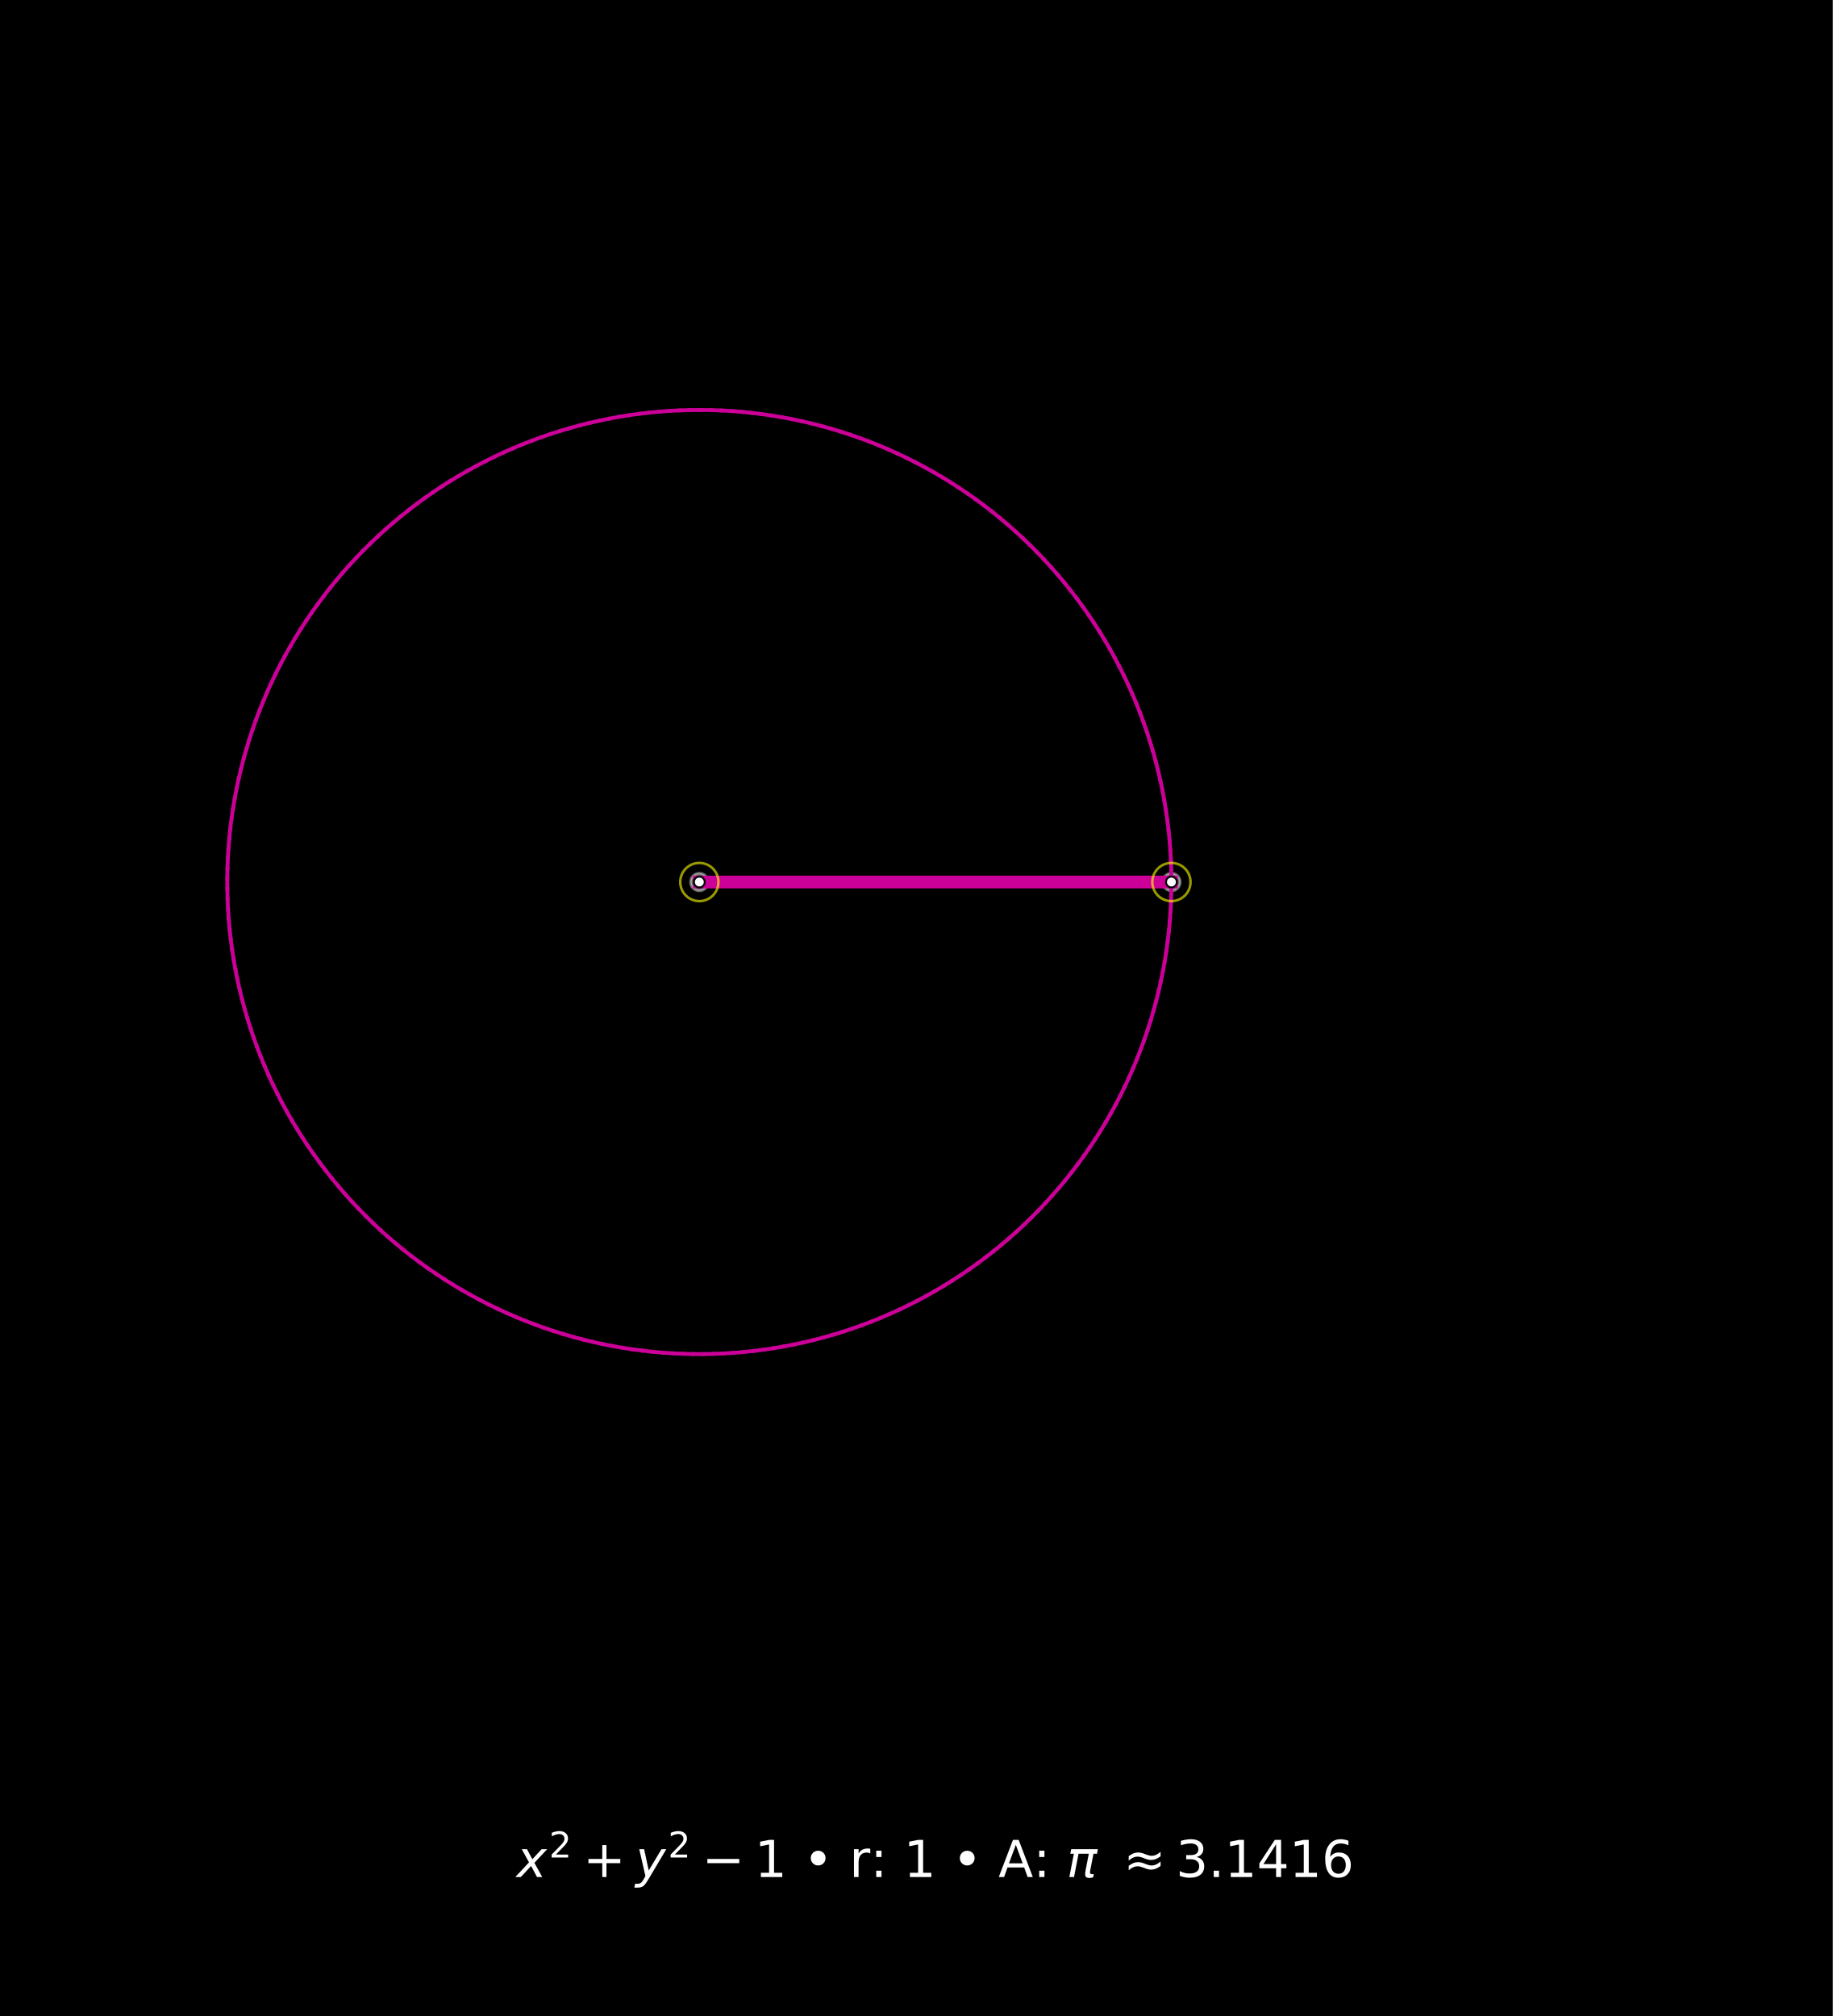
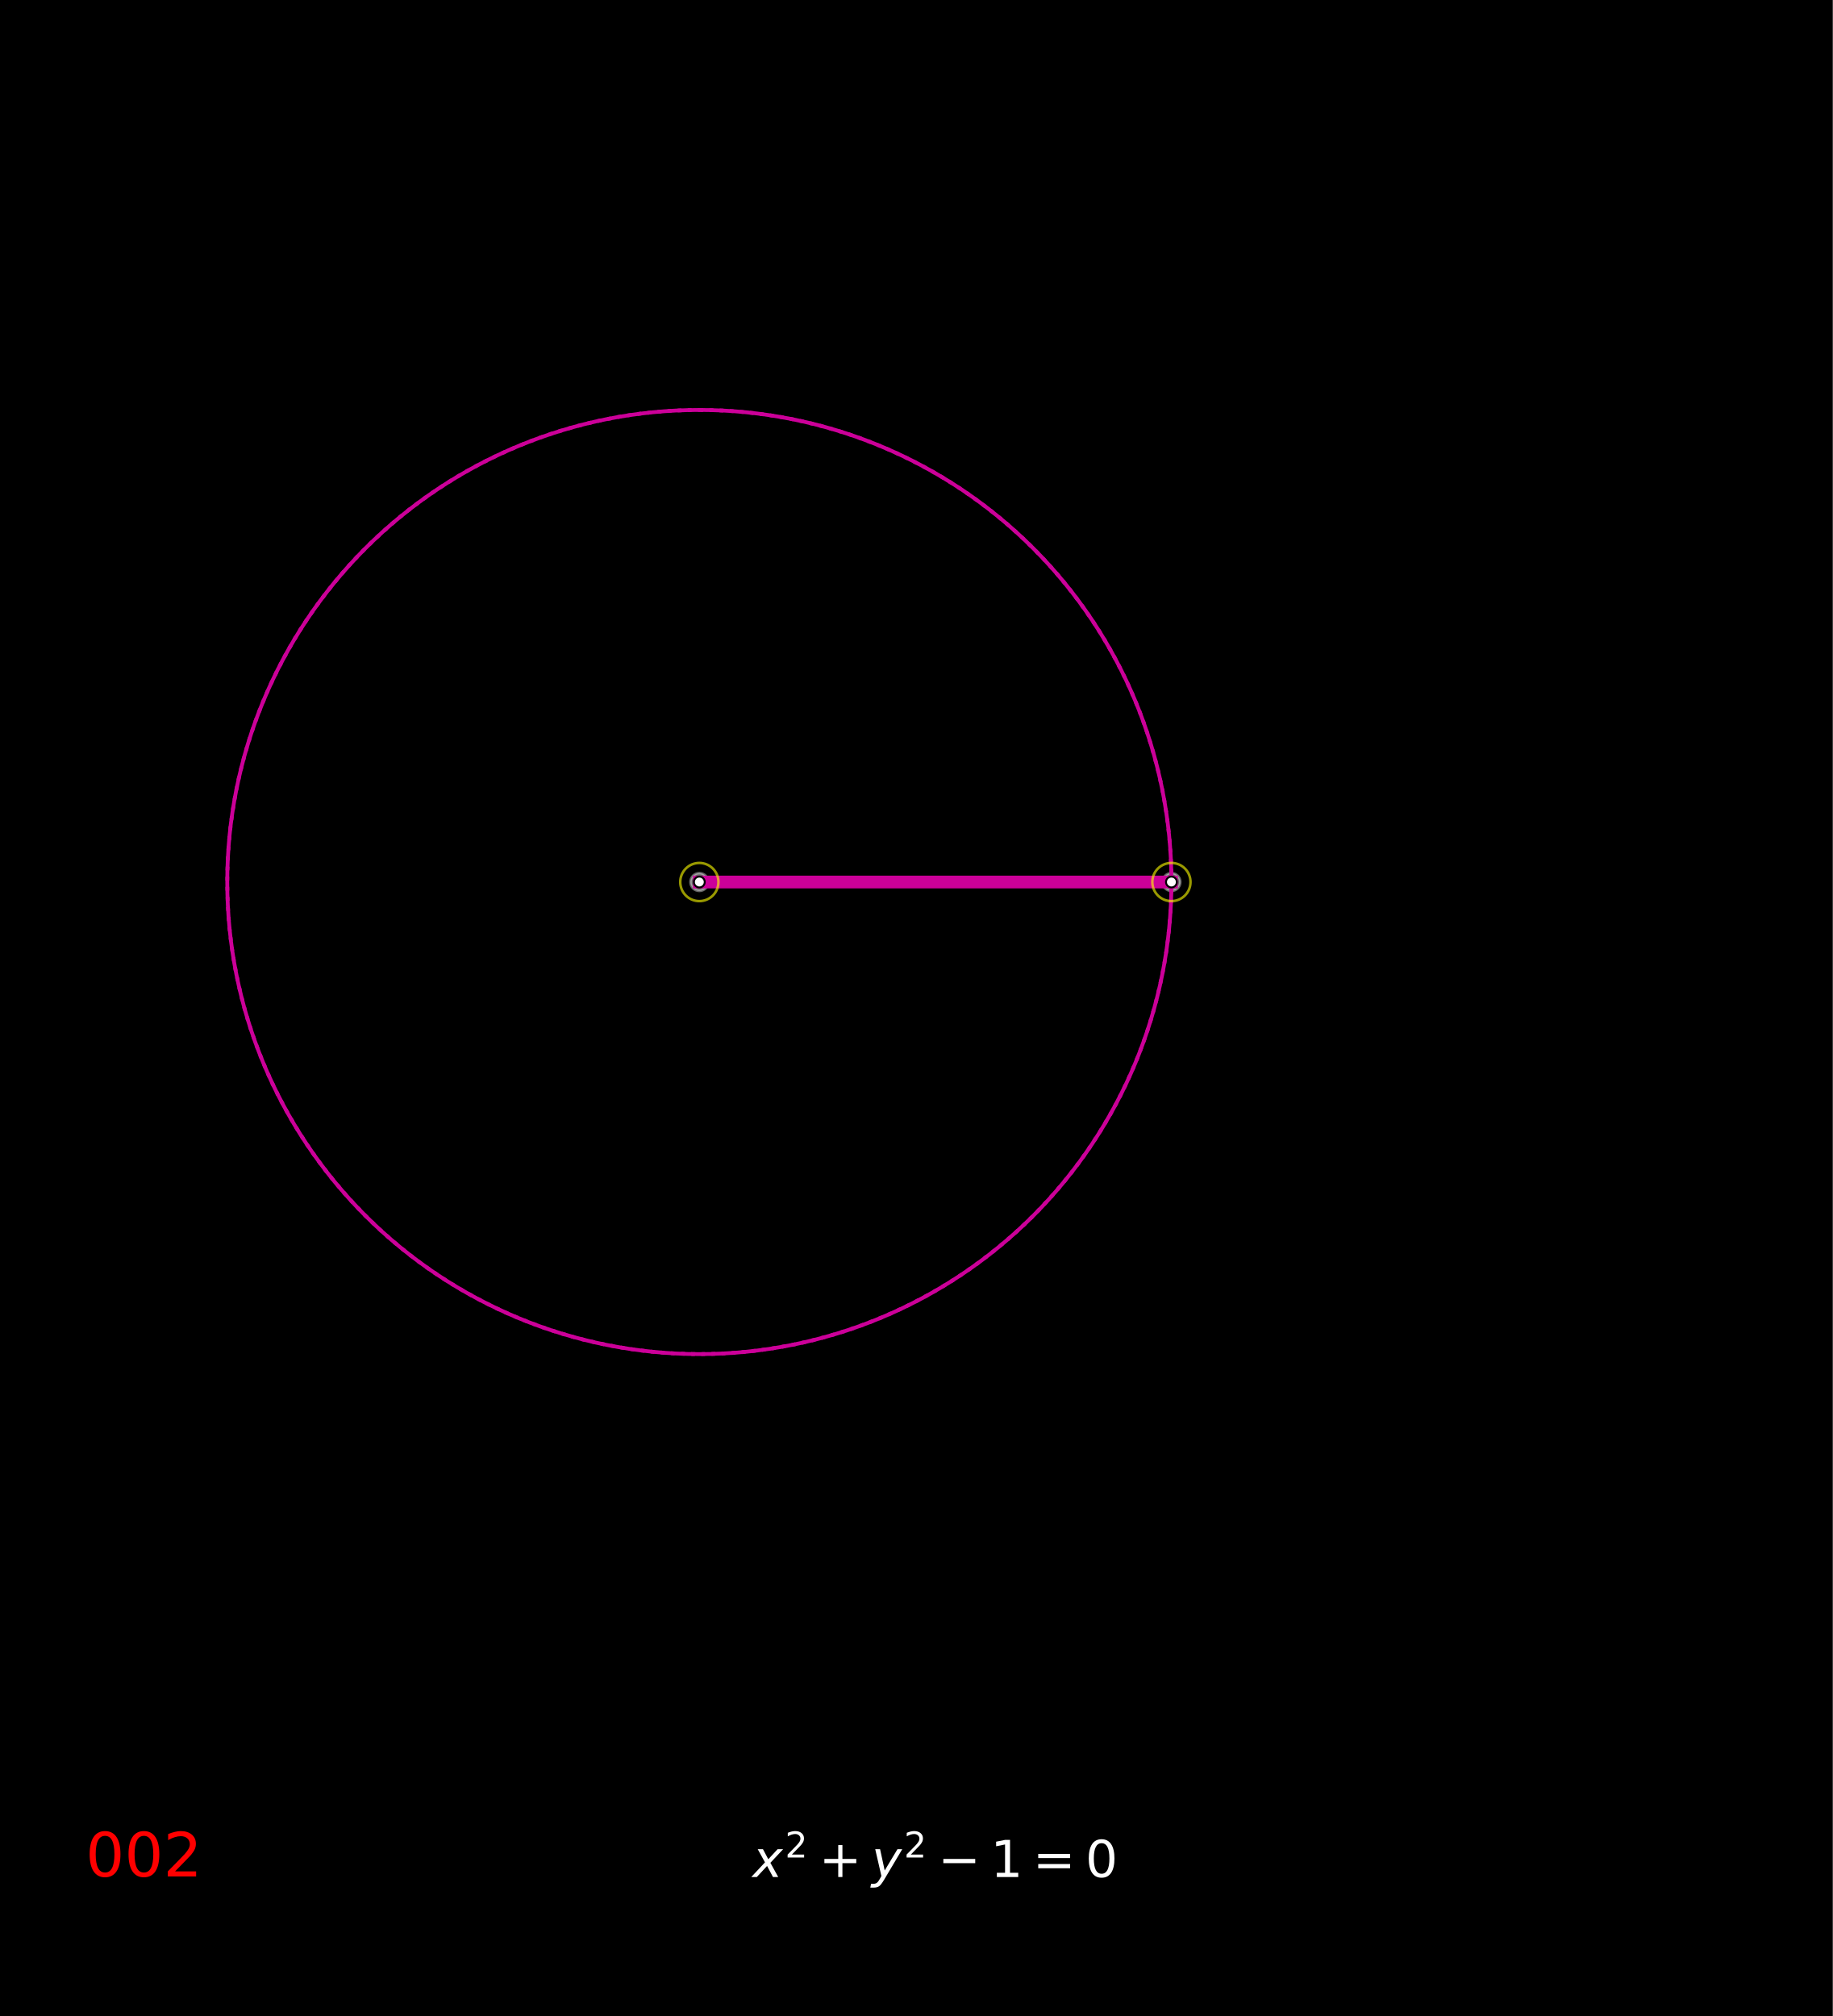
<svg xmlns="http://www.w3.org/2000/svg" xmlns:xlink="http://www.w3.org/1999/xlink" width="720pt" height="792pt" viewBox="0 0 720 792" version="1.1">
  <defs>
    <style type="text/css">*{stroke-linejoin: round; stroke-linecap: butt}</style>
  </defs>
  <g id="figure_1">
    <g id="patch_1">
      <path d="M 0 792  L 720 792  L 720 0  L 0 0  z " />
    </g>
    <g id="axes_1">
      <g id="line2d_1">
        <defs>
-           <path id="md10c0ebe06" d="M 0 3.5  C 0.928 3.5 1.819 3.131 2.475 2.475  C 3.131 1.819 3.5 0.928 3.5 0  C 3.5 -0.928 3.131 -1.819 2.475 -2.475  C 1.819 -3.131 0.928 -3.5 0 -3.5  C -0.928 -3.5 -1.819 -3.131 -2.475 -2.475  C -3.131 -1.819 -3.5 -0.928 -3.5 0  C -3.5 0.928 -3.131 1.819 -2.475 2.475  C -1.819 3.131 -0.928 3.5 0 3.5  z " style="stroke: #ffffff; stroke-opacity: 0.4" />
+           <path id="mc96b60a6df" d="M 0 3.5  C 0.928 3.5 1.819 3.131 2.475 2.475  C 3.131 1.819 3.5 0.928 3.5 0  C 3.5 -0.928 3.131 -1.819 2.475 -2.475  C 1.819 -3.131 0.928 -3.5 0 -3.5  C -0.928 -3.5 -1.819 -3.131 -2.475 -2.475  C -3.131 -1.819 -3.5 -0.928 -3.5 0  C -3.5 0.928 -3.131 1.819 -2.475 2.475  C -1.819 3.131 -0.928 3.5 0 3.5  z " style="stroke: #ffffff; stroke-opacity: 0.4" />
        </defs>
-         <g clip-path="url(#peef7354da0)">
-           <use xlink:href="#md10c0ebe06" x="274.732" y="346.509" style="fill: #ffffff; fill-opacity: 0.4; stroke: #ffffff; stroke-opacity: 0.4" />
+         <g clip-path="url(#pcfc388d8c1)">
+           <use xlink:href="#mc96b60a6df" x="274.732" y="346.509" style="fill: #ffffff; fill-opacity: 0.4; stroke: #ffffff; stroke-opacity: 0.4" />
        </g>
      </g>
      <g id="line2d_2">
-         <g clip-path="url(#peef7354da0)">
-           <use xlink:href="#md10c0ebe06" x="460.188" y="346.509" style="fill: #ffffff; fill-opacity: 0.4; stroke: #ffffff; stroke-opacity: 0.4" />
+         <g clip-path="url(#pcfc388d8c1)">
+           <use xlink:href="#mc96b60a6df" x="460.188" y="346.509" style="fill: #ffffff; fill-opacity: 0.4; stroke: #ffffff; stroke-opacity: 0.4" />
        </g>
      </g>
      <g id="patch_2">
-         <path d="M 274.732 161.054  C 323.916 161.054 371.091 180.594 405.869 215.372  C 440.647 250.15 460.188 297.326 460.188 346.509  C 460.188 395.692 440.647 442.868 405.869 477.646  C 371.091 512.424 323.916 531.965 274.732 531.965  C 225.549 531.965 178.373 512.424 143.595 477.646  C 108.817 442.868 89.277 395.692 89.277 346.509  C 89.277 297.326 108.817 250.15 143.595 215.372  C 178.373 180.594 225.549 161.054 274.732 161.054  L 274.732 161.054  z " clip-path="url(#peef7354da0)" style="fill: none; stroke-dasharray: 1.5,2.475; stroke-dashoffset: 0; stroke: #cc0099; stroke-width: 1.5; stroke-linejoin: miter" />
+         <path d="M 274.732 161.054  C 323.916 161.054 371.091 180.594 405.869 215.372  C 440.647 250.15 460.188 297.326 460.188 346.509  C 460.188 395.692 440.647 442.868 405.869 477.646  C 371.091 512.424 323.916 531.965 274.732 531.965  C 225.549 531.965 178.373 512.424 143.595 477.646  C 108.817 442.868 89.277 395.692 89.277 346.509  C 89.277 297.326 108.817 250.15 143.595 215.372  C 178.373 180.594 225.549 161.054 274.732 161.054  L 274.732 161.054  z " clip-path="url(#pcfc388d8c1)" style="fill: none; stroke-dasharray: 1.5,2.475; stroke-dashoffset: 0; stroke: #cc0099; stroke-width: 1.5; stroke-linejoin: miter" />
      </g>
      <g id="patch_3">
-         <path d="M 274.732 161.054  C 323.916 161.054 371.091 180.594 405.869 215.372  C 440.647 250.15 460.188 297.326 460.188 346.509  C 460.188 395.692 440.647 442.868 405.869 477.646  C 371.091 512.424 323.916 531.965 274.732 531.965  C 225.549 531.965 178.373 512.424 143.595 477.646  C 108.817 442.868 89.277 395.692 89.277 346.509  C 89.277 297.326 108.817 250.15 143.595 215.372  C 178.373 180.594 225.549 161.054 274.732 161.054  L 274.732 161.054  z " clip-path="url(#peef7354da0)" style="fill: none; stroke: #cc0099; stroke-width: 1.5; stroke-linejoin: miter" />
+         <path d="M 274.732 161.054  C 323.916 161.054 371.091 180.594 405.869 215.372  C 440.647 250.15 460.188 297.326 460.188 346.509  C 460.188 395.692 440.647 442.868 405.869 477.646  C 371.091 512.424 323.916 531.965 274.732 531.965  C 225.549 531.965 178.373 512.424 143.595 477.646  C 108.817 442.868 89.277 395.692 89.277 346.509  C 89.277 297.326 108.817 250.15 143.595 215.372  C 178.373 180.594 225.549 161.054 274.732 161.054  L 274.732 161.054  z " clip-path="url(#pcfc388d8c1)" style="fill: none; stroke: #cc0099; stroke-width: 1.5; stroke-linejoin: miter" />
      </g>
      <g id="line2d_3">
-         <path d="M 274.732 346.509  L 460.188 346.509  " clip-path="url(#peef7354da0)" style="fill: none; stroke: #cc0099; stroke-width: 5; stroke-linecap: square" />
+         <path d="M 274.732 346.509  L 460.188 346.509  " clip-path="url(#pcfc388d8c1)" style="fill: none; stroke: #cc0099; stroke-width: 5; stroke-linecap: square" />
      </g>
      <g id="line2d_4">
        <defs>
-           <path id="m3180e3efbc" d="M 0 7.5  C 1.989 7.5 3.897 6.71 5.303 5.303  C 6.71 3.897 7.5 1.989 7.5 0  C 7.5 -1.989 6.71 -3.897 5.303 -5.303  C 3.897 -6.71 1.989 -7.5 0 -7.5  C -1.989 -7.5 -3.897 -6.71 -5.303 -5.303  C -6.71 -3.897 -7.5 -1.989 -7.5 0  C -7.5 1.989 -6.71 3.897 -5.303 5.303  C -3.897 6.71 -1.989 7.5 0 7.5  z " style="stroke: #ffff00; stroke-opacity: 0.6" />
+           <path id="mfdc7170b57" d="M 0 7.5  C 1.989 7.5 3.897 6.71 5.303 5.303  C 6.71 3.897 7.5 1.989 7.5 0  C 7.5 -1.989 6.71 -3.897 5.303 -5.303  C 3.897 -6.71 1.989 -7.5 0 -7.5  C -1.989 -7.5 -3.897 -6.71 -5.303 -5.303  C -6.71 -3.897 -7.5 -1.989 -7.5 0  C -7.5 1.989 -6.71 3.897 -5.303 5.303  C -3.897 6.71 -1.989 7.5 0 7.5  z " style="stroke: #ffff00; stroke-opacity: 0.6" />
        </defs>
-         <g clip-path="url(#peef7354da0)">
-           <use xlink:href="#m3180e3efbc" x="274.732" y="346.509" style="fill-opacity: 0; stroke: #ffff00; stroke-opacity: 0.6" />
-           <use xlink:href="#m3180e3efbc" x="460.188" y="346.509" style="fill-opacity: 0; stroke: #ffff00; stroke-opacity: 0.6" />
+         <g clip-path="url(#pcfc388d8c1)">
+           <use xlink:href="#mfdc7170b57" x="274.732" y="346.509" style="fill-opacity: 0; stroke: #ffff00; stroke-opacity: 0.6" />
+           <use xlink:href="#mfdc7170b57" x="460.188" y="346.509" style="fill-opacity: 0; stroke: #ffff00; stroke-opacity: 0.6" />
        </g>
      </g>
      <g id="line2d_5">
        <defs>
-           <path id="mb6d714a7d9" d="M 0 2  C 0.53 2 1.039 1.789 1.414 1.414  C 1.789 1.039 2 0.53 2 0  C 2 -0.53 1.789 -1.039 1.414 -1.414  C 1.039 -1.789 0.53 -2 0 -2  C -0.53 -2 -1.039 -1.789 -1.414 -1.414  C -1.789 -1.039 -2 -0.53 -2 0  C -2 0.53 -1.789 1.039 -1.414 1.414  C -1.039 1.789 -0.53 2 0 2  z " style="stroke: #000000" />
+           <path id="m005dd7a8f1" d="M 0 2  C 0.53 2 1.039 1.789 1.414 1.414  C 1.789 1.039 2 0.53 2 0  C 2 -0.53 1.789 -1.039 1.414 -1.414  C 1.039 -1.789 0.53 -2 0 -2  C -0.53 -2 -1.039 -1.789 -1.414 -1.414  C -1.789 -1.039 -2 -0.53 -2 0  C -2 0.53 -1.789 1.039 -1.414 1.414  C -1.039 1.789 -0.53 2 0 2  z " style="stroke: #000000" />
        </defs>
-         <g clip-path="url(#peef7354da0)">
-           <use xlink:href="#mb6d714a7d9" x="274.732" y="346.509" style="stroke: #000000" />
+         <g clip-path="url(#pcfc388d8c1)">
+           <use xlink:href="#m005dd7a8f1" x="274.732" y="346.509" style="stroke: #000000" />
        </g>
      </g>
      <g id="line2d_6">
-         <g clip-path="url(#peef7354da0)">
-           <use xlink:href="#mb6d714a7d9" x="460.188" y="346.509" style="stroke: #000000" />
+         <g clip-path="url(#pcfc388d8c1)">
+           <use xlink:href="#m005dd7a8f1" x="460.188" y="346.509" style="stroke: #000000" />
        </g>
      </g>
      <g id="line2d_7">
        <defs>
-           <path id="mc64d9ffea3" d="M 0 1.25  C 0.332 1.25 0.649 1.118 0.884 0.884  C 1.118 0.649 1.25 0.332 1.25 0  C 1.25 -0.332 1.118 -0.649 0.884 -0.884  C 0.649 -1.118 0.332 -1.25 0 -1.25  C -0.332 -1.25 -0.649 -1.118 -0.884 -0.884  C -1.118 -0.649 -1.25 -0.332 -1.25 0  C -1.25 0.332 -1.118 0.649 -0.884 0.884  C -0.649 1.118 -0.332 1.25 0 1.25  z " style="stroke: #ffffff" />
+           <path id="mcad7fb8da8" d="M 0 1.25  C 0.332 1.25 0.649 1.118 0.884 0.884  C 1.118 0.649 1.25 0.332 1.25 0  C 1.25 -0.332 1.118 -0.649 0.884 -0.884  C 0.649 -1.118 0.332 -1.25 0 -1.25  C -0.332 -1.25 -0.649 -1.118 -0.884 -0.884  C -1.118 -0.649 -1.25 -0.332 -1.25 0  C -1.25 0.332 -1.118 0.649 -0.884 0.884  C -0.649 1.118 -0.332 1.25 0 1.25  z " style="stroke: #ffffff" />
        </defs>
-         <g clip-path="url(#peef7354da0)">
-           <use xlink:href="#mc64d9ffea3" x="274.732" y="346.509" style="fill: #ffffff; stroke: #ffffff" />
+         <g clip-path="url(#pcfc388d8c1)">
+           <use xlink:href="#mcad7fb8da8" x="274.732" y="346.509" style="fill: #ffffff; stroke: #ffffff" />
        </g>
      </g>
      <g id="line2d_8">
-         <g clip-path="url(#peef7354da0)">
-           <use xlink:href="#mc64d9ffea3" x="460.188" y="346.509" style="fill: #ffffff; stroke: #ffffff" />
+         <g clip-path="url(#pcfc388d8c1)">
+           <use xlink:href="#mcad7fb8da8" x="460.188" y="346.509" style="fill: #ffffff; stroke: #ffffff" />
        </g>
      </g>
    </g>
    <g id="axes_2">
      <g id="text_1">
-         <g style="fill: #ffffff" transform="translate(202.96 737.5491) scale(0.2 -0.2)">
+         <g style="fill: #ffffff" transform="translate(295.66 737.5491) scale(0.2 -0.2)">
          <defs>
            <path id="DejaVuSans-Oblique-78" d="M 3841 3500  L 2234 1784  L 3219 0  L 2559 0  L 1819 1388  L 531 0  L -166 0  L 1556 1844  L 641 3500  L 1300 3500  L 1972 2234  L 3144 3500  L 3841 3500  z " transform="scale(0.015625)" />
            <path id="DejaVuSans-32" d="M 1228 531  L 3431 531  L 3431 0  L 469 0  L 469 531  Q 828 903 1448 1529  Q 2069 2156 2228 2338  Q 2531 2678 2651 2914  Q 2772 3150 2772 3378  Q 2772 3750 2511 3984  Q 2250 4219 1831 4219  Q 1534 4219 1204 4116  Q 875 4013 500 3803  L 500 4441  Q 881 4594 1212 4672  Q 1544 4750 1819 4750  Q 2544 4750 2975 4387  Q 3406 4025 3406 3419  Q 3406 3131 3298 2873  Q 3191 2616 2906 2266  Q 2828 2175 2409 1742  Q 1991 1309 1228 531  z " transform="scale(0.015625)" />
            <path id="DejaVuSans-2b" d="M 2944 4013  L 2944 2272  L 4684 2272  L 4684 1741  L 2944 1741  L 2944 0  L 2419 0  L 2419 1741  L 678 1741  L 678 2272  L 2419 2272  L 2419 4013  L 2944 4013  z " transform="scale(0.015625)" />
            <path id="DejaVuSans-Oblique-79" d="M 1588 -325  Q 1188 -997 936 -1164  Q 684 -1331 294 -1331  L -159 -1331  L -63 -850  L 269 -850  Q 509 -850 678 -719  Q 847 -588 1056 -206  L 1234 128  L 459 3500  L 1069 3500  L 1650 819  L 3256 3500  L 3859 3500  L 1588 -325  z " transform="scale(0.015625)" />
            <path id="DejaVuSans-2212" d="M 678 2272  L 4684 2272  L 4684 1741  L 678 1741  L 678 2272  z " transform="scale(0.015625)" />
            <path id="DejaVuSans-31" d="M 794 531  L 1825 531  L 1825 4091  L 703 3866  L 703 4441  L 1819 4666  L 2450 4666  L 2450 531  L 3481 531  L 3481 0  L 794 0  L 794 531  z " transform="scale(0.015625)" />
-             <path id="DejaVuSans-20" transform="scale(0.015625)" />
-             <path id="DejaVuSansDisplay-2022" d="M 959 2381  Q 959 2769 1229 3036  Q 1500 3303 1894 3303  Q 2281 3303 2548 3036  Q 2816 2769 2816 2381  Q 2816 1991 2547 1722  Q 2278 1453 1888 1453  Q 1497 1453 1228 1722  Q 959 1991 959 2381  z " transform="scale(0.015625)" />
-             <path id="DejaVuSans-72" d="M 2631 2963  Q 2534 3019 2420 3045  Q 2306 3072 2169 3072  Q 1681 3072 1420 2755  Q 1159 2438 1159 1844  L 1159 0  L 581 0  L 581 3500  L 1159 3500  L 1159 2956  Q 1341 3275 1631 3429  Q 1922 3584 2338 3584  Q 2397 3584 2469 3576  Q 2541 3569 2628 3553  L 2631 2963  z " transform="scale(0.015625)" />
-             <path id="DejaVuSans-3a" d="M 750 794  L 1409 794  L 1409 0  L 750 0  L 750 794  z M 750 3309  L 1409 3309  L 1409 2516  L 750 2516  L 750 3309  z " transform="scale(0.015625)" />
-             <path id="DejaVuSans-41" d="M 2188 4044  L 1331 1722  L 3047 1722  L 2188 4044  z M 1831 4666  L 2547 4666  L 4325 0  L 3669 0  L 3244 1197  L 1141 1197  L 716 0  L 50 0  L 1831 4666  z " transform="scale(0.015625)" />
-             <path id="DejaVuSans-Oblique-3c0" d="M 584 3500  L 3938 3500  L 3825 2925  L 3384 2925  L 2966 775  Q 2922 550 2981 450  Q 3038 353 3209 353  Q 3256 353 3325 363  Q 3397 369 3419 372  L 3338 -44  Q 3222 -84 3103 -103  Q 2981 -122 2866 -122  Q 2491 -122 2388 81  Q 2284 288 2391 838  L 2797 2925  L 1506 2925  L 938 0  L 350 0  L 919 2925  L 472 2925  L 584 3500  z " transform="scale(0.015625)" />
-             <path id="DejaVuSans-2248" d="M 4684 1947  L 4684 1388  Q 4356 1144 4076 1036  Q 3797 928 3494 928  Q 3150 928 2694 1113  Q 2663 1125 2641 1134  Q 2622 1141 2575 1159  Q 2091 1350 1797 1350  Q 1522 1350 1253 1231  Q 984 1113 678 850  L 678 1409  Q 1006 1653 1286 1761  Q 1566 1869 1869 1869  Q 2213 1869 2672 1684  Q 2706 1669 2722 1663  Q 2741 1656 2788 1638  Q 3272 1447 3566 1447  Q 3834 1447 4098 1564  Q 4363 1681 4684 1947  z M 4684 3163  L 4684 2606  Q 4356 2359 4076 2251  Q 3797 2144 3494 2144  Q 3150 2144 2694 2328  Q 2663 2341 2641 2350  Q 2622 2356 2575 2375  Q 2091 2566 1797 2566  Q 1522 2566 1253 2447  Q 984 2328 678 2069  L 678 2625  Q 1006 2869 1286 2976  Q 1566 3084 1869 3084  Q 2213 3084 2672 2900  Q 2703 2888 2719 2881  Q 2741 2872 2788 2853  Q 3272 2663 3566 2663  Q 3834 2663 4098 2780  Q 4363 2897 4684 3163  z " transform="scale(0.015625)" />
-             <path id="DejaVuSans-33" d="M 2597 2516  Q 3050 2419 3304 2112  Q 3559 1806 3559 1356  Q 3559 666 3084 287  Q 2609 -91 1734 -91  Q 1441 -91 1130 -33  Q 819 25 488 141  L 488 750  Q 750 597 1062 519  Q 1375 441 1716 441  Q 2309 441 2620 675  Q 2931 909 2931 1356  Q 2931 1769 2642 2001  Q 2353 2234 1838 2234  L 1294 2234  L 1294 2753  L 1863 2753  Q 2328 2753 2575 2939  Q 2822 3125 2822 3475  Q 2822 3834 2567 4026  Q 2313 4219 1838 4219  Q 1578 4219 1281 4162  Q 984 4106 628 3988  L 628 4550  Q 988 4650 1302 4700  Q 1616 4750 1894 4750  Q 2613 4750 3031 4423  Q 3450 4097 3450 3541  Q 3450 3153 3228 2886  Q 3006 2619 2597 2516  z " transform="scale(0.015625)" />
-             <path id="DejaVuSans-2e" d="M 684 794  L 1344 794  L 1344 0  L 684 0  L 684 794  z " transform="scale(0.015625)" />
-             <path id="DejaVuSans-34" d="M 2419 4116  L 825 1625  L 2419 1625  L 2419 4116  z M 2253 4666  L 3047 4666  L 3047 1625  L 3713 1625  L 3713 1100  L 3047 1100  L 3047 0  L 2419 0  L 2419 1100  L 313 1100  L 313 1709  L 2253 4666  z " transform="scale(0.015625)" />
-             <path id="DejaVuSans-36" d="M 2113 2584  Q 1688 2584 1439 2293  Q 1191 2003 1191 1497  Q 1191 994 1439 701  Q 1688 409 2113 409  Q 2538 409 2786 701  Q 3034 994 3034 1497  Q 3034 2003 2786 2293  Q 2538 2584 2113 2584  z M 3366 4563  L 3366 3988  Q 3128 4100 2886 4159  Q 2644 4219 2406 4219  Q 1781 4219 1451 3797  Q 1122 3375 1075 2522  Q 1259 2794 1537 2939  Q 1816 3084 2150 3084  Q 2853 3084 3261 2657  Q 3669 2231 3669 1497  Q 3669 778 3244 343  Q 2819 -91 2113 -91  Q 1303 -91 875 529  Q 447 1150 447 2328  Q 447 3434 972 4092  Q 1497 4750 2381 4750  Q 2619 4750 2861 4703  Q 3103 4656 3366 4563  z " transform="scale(0.015625)" />
+             <path id="DejaVuSans-3d" d="M 678 2906  L 4684 2906  L 4684 2381  L 678 2381  L 678 2906  z M 678 1631  L 4684 1631  L 4684 1100  L 678 1100  L 678 1631  z " transform="scale(0.015625)" />
+             <path id="DejaVuSans-30" d="M 2034 4250  Q 1547 4250 1301 3770  Q 1056 3291 1056 2328  Q 1056 1369 1301 889  Q 1547 409 2034 409  Q 2525 409 2770 889  Q 3016 1369 3016 2328  Q 3016 3291 2770 3770  Q 2525 4250 2034 4250  z M 2034 4750  Q 2819 4750 3233 4129  Q 3647 3509 3647 2328  Q 3647 1150 3233 529  Q 2819 -91 2034 -91  Q 1250 -91 836 529  Q 422 1150 422 2328  Q 422 3509 836 4129  Q 1250 4750 2034 4750  z " transform="scale(0.015625)" />
          </defs>
          <use xlink:href="#DejaVuSans-Oblique-78" transform="translate(0 0.765625)" />
          <use xlink:href="#DejaVuSans-32" transform="translate(63.64583 39.04688) scale(0.7)" />
          <use xlink:href="#DejaVuSans-2b" transform="translate(130.3988 0.765625)" />
          <use xlink:href="#DejaVuSans-Oblique-79" transform="translate(233.6702 0.765625)" />
          <use xlink:href="#DejaVuSans-32" transform="translate(297.3161 39.04688) scale(0.7)" />
          <use xlink:href="#DejaVuSans-2212" transform="translate(364.069 0.765625)" />
          <use xlink:href="#DejaVuSans-31" transform="translate(467.3405 0.765625)" />
-           <use xlink:href="#DejaVuSans-20" transform="translate(530.9635 0.765625)" />
-           <use xlink:href="#DejaVuSansDisplay-2022" transform="translate(562.7507 0.765625)" />
-           <use xlink:href="#DejaVuSans-20" transform="translate(621.735 0.765625)" />
-           <use xlink:href="#DejaVuSans-72" transform="translate(653.5221 0.765625)" />
-           <use xlink:href="#DejaVuSans-3a" transform="translate(694.6354 0.765625)" />
-           <use xlink:href="#DejaVuSans-20" transform="translate(728.3268 0.765625)" />
-           <use xlink:href="#DejaVuSans-31" transform="translate(760.1139 0.765625)" />
-           <use xlink:href="#DejaVuSans-20" transform="translate(823.737 0.765625)" />
-           <use xlink:href="#DejaVuSansDisplay-2022" transform="translate(855.5241 0.765625)" />
-           <use xlink:href="#DejaVuSans-20" transform="translate(914.5085 0.765625)" />
-           <use xlink:href="#DejaVuSans-41" transform="translate(946.2956 0.765625)" />
-           <use xlink:href="#DejaVuSans-3a" transform="translate(1014.704 0.765625)" />
-           <use xlink:href="#DejaVuSans-20" transform="translate(1048.395 0.765625)" />
-           <use xlink:href="#DejaVuSans-Oblique-3c0" transform="translate(1080.182 0.765625)" />
-           <use xlink:href="#DejaVuSans-20" transform="translate(1140.387 0.765625)" />
-           <use xlink:href="#DejaVuSans-2248" transform="translate(1191.657 0.765625)" />
-           <use xlink:href="#DejaVuSans-33" transform="translate(1294.928 0.765625)" />
-           <use xlink:href="#DejaVuSans-2e" transform="translate(1358.551 0.765625)" />
-           <use xlink:href="#DejaVuSans-31" transform="translate(1390.339 0.765625)" />
-           <use xlink:href="#DejaVuSans-34" transform="translate(1453.962 0.765625)" />
-           <use xlink:href="#DejaVuSans-31" transform="translate(1517.585 0.765625)" />
-           <use xlink:href="#DejaVuSans-36" transform="translate(1581.208 0.765625)" />
+           <use xlink:href="#DejaVuSans-3d" transform="translate(550.446 0.765625)" />
+           <use xlink:href="#DejaVuSans-30" transform="translate(653.7174 0.765625)" />
+         </g>
+       </g>
+       <g id="text_2">
+         <g style="fill: #ff0000" transform="translate(33.64 737.1716) scale(0.24 -0.24)">
+           <use xlink:href="#DejaVuSans-30" />
+           <use xlink:href="#DejaVuSans-30" x="63.623" />
+           <use xlink:href="#DejaVuSans-32" x="127.246" />
        </g>
      </g>
    </g>
  </g>
  <defs>
-     <clipPath id="peef7354da0">
+     <clipPath id="pcfc388d8c1">
      <rect x="33.64" y="12.689" width="667.64" height="667.64" />
    </clipPath>
  </defs>
</svg>
